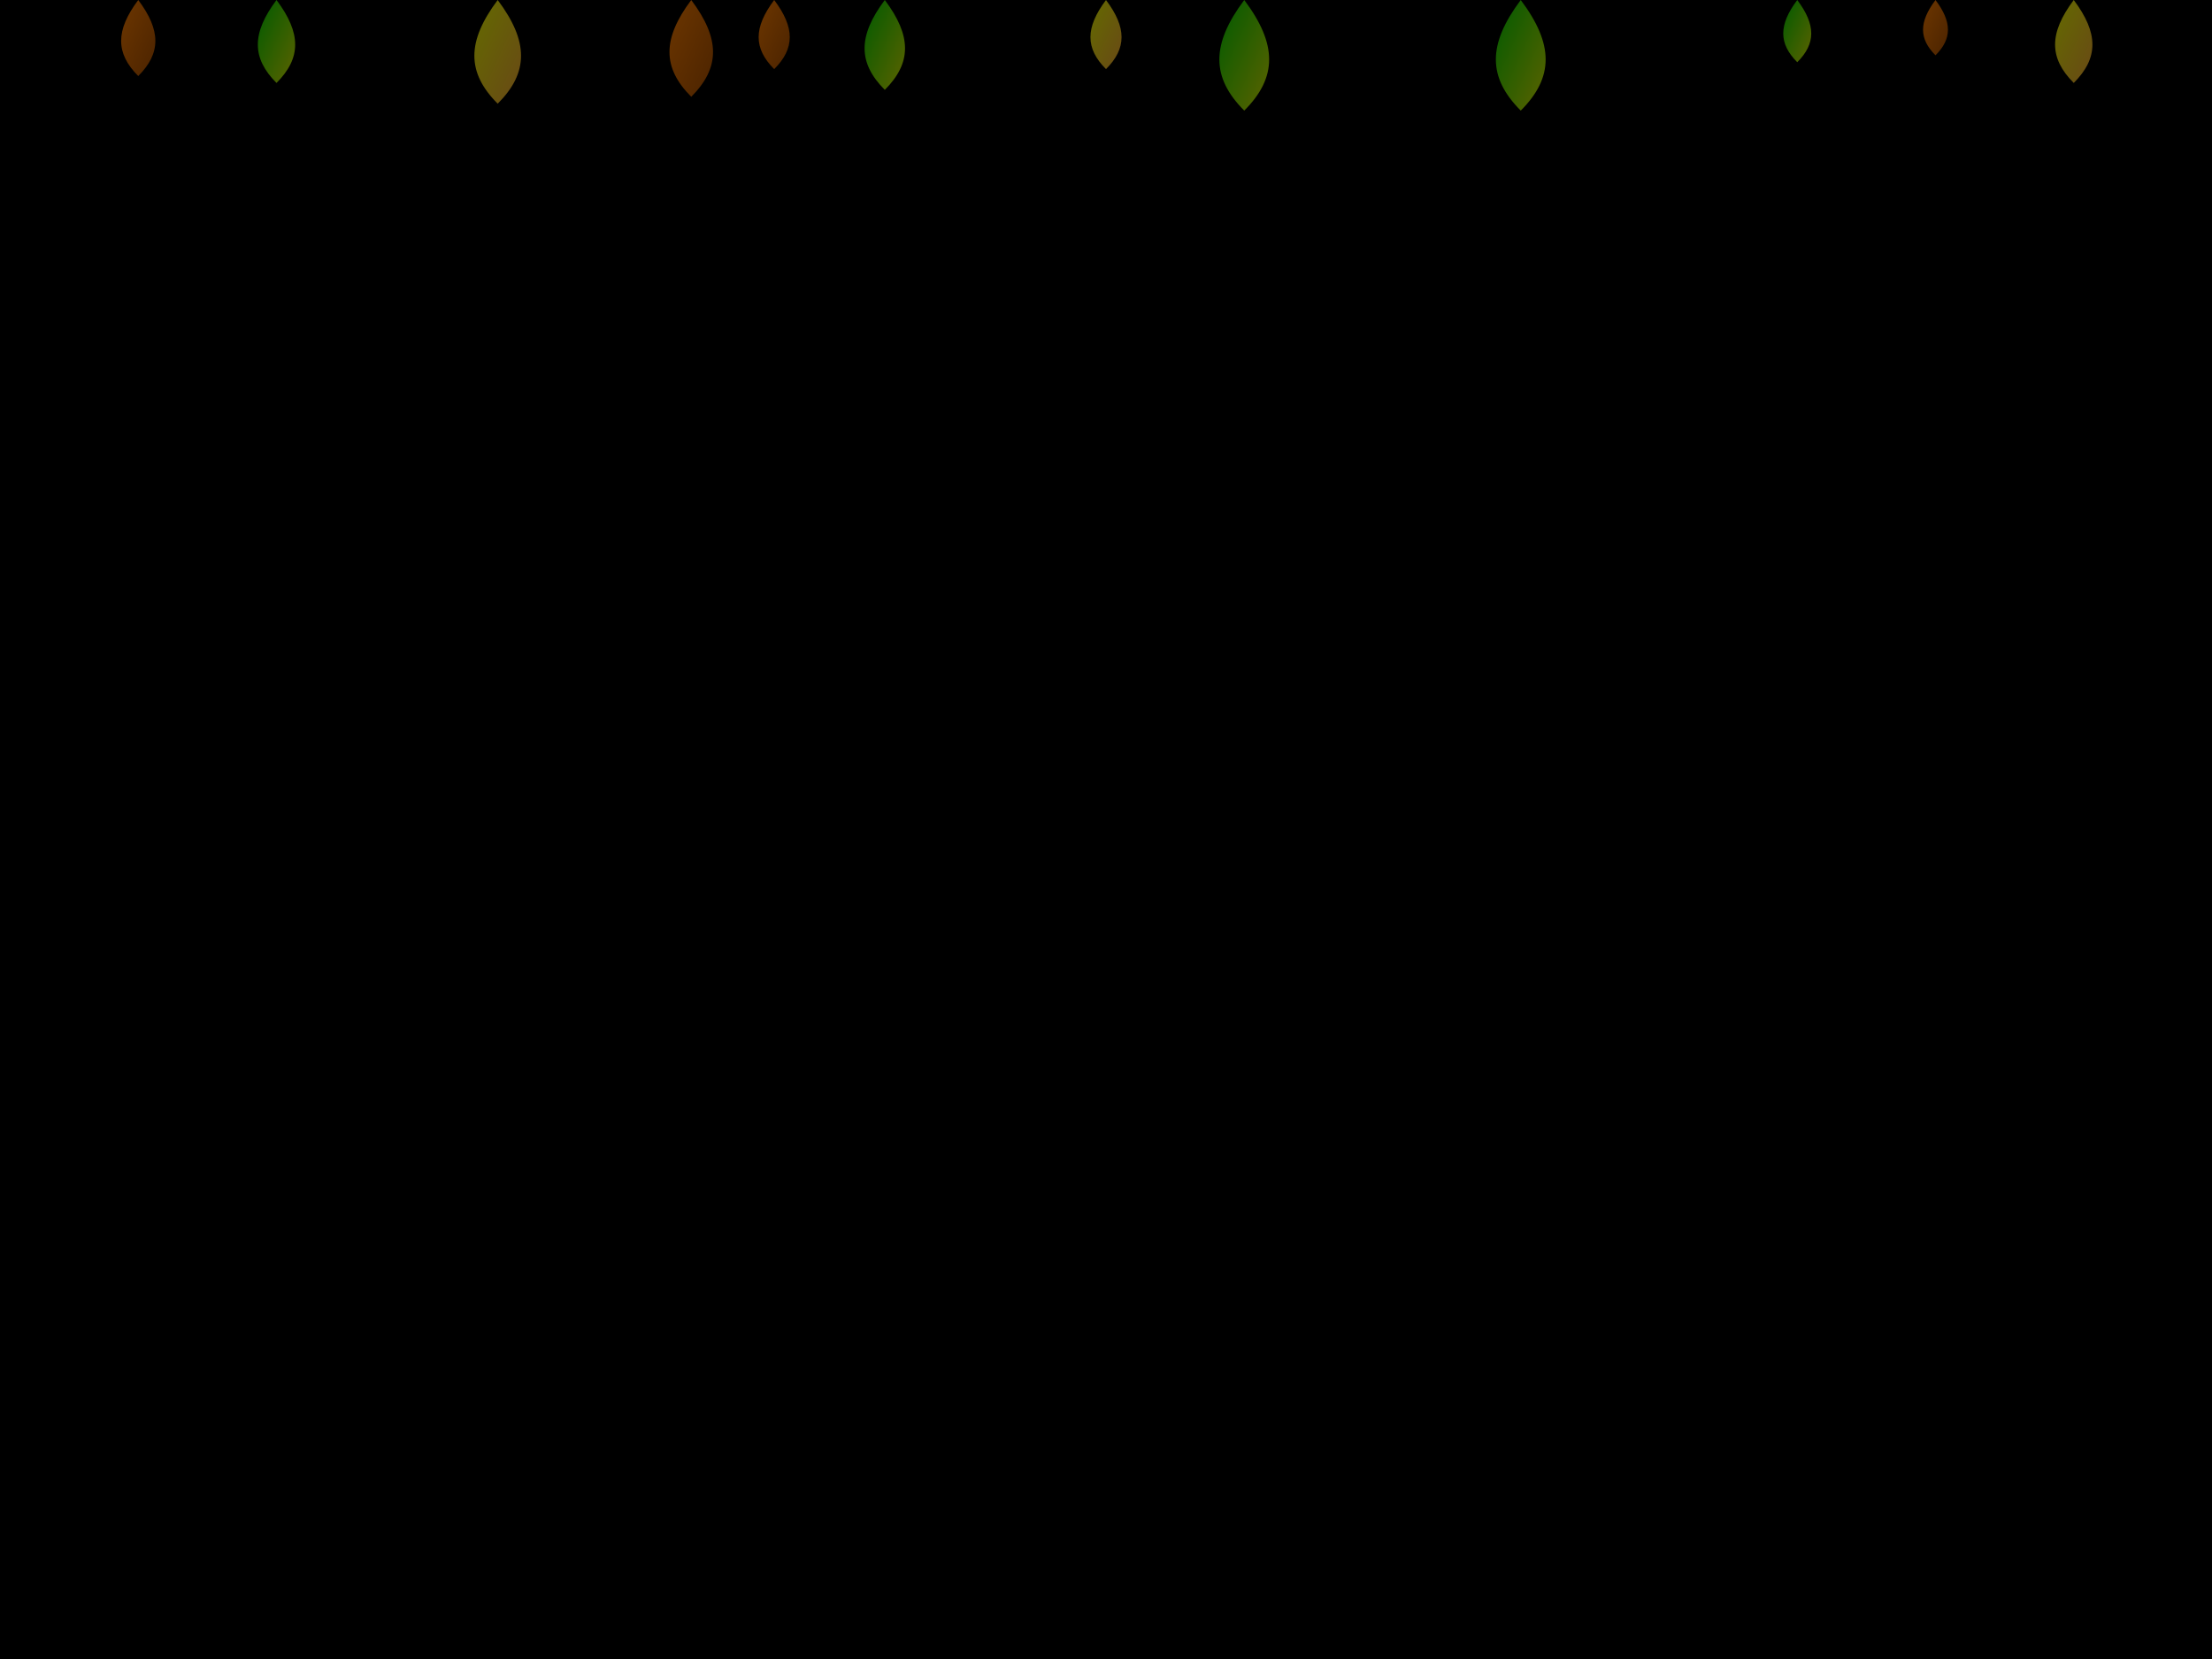
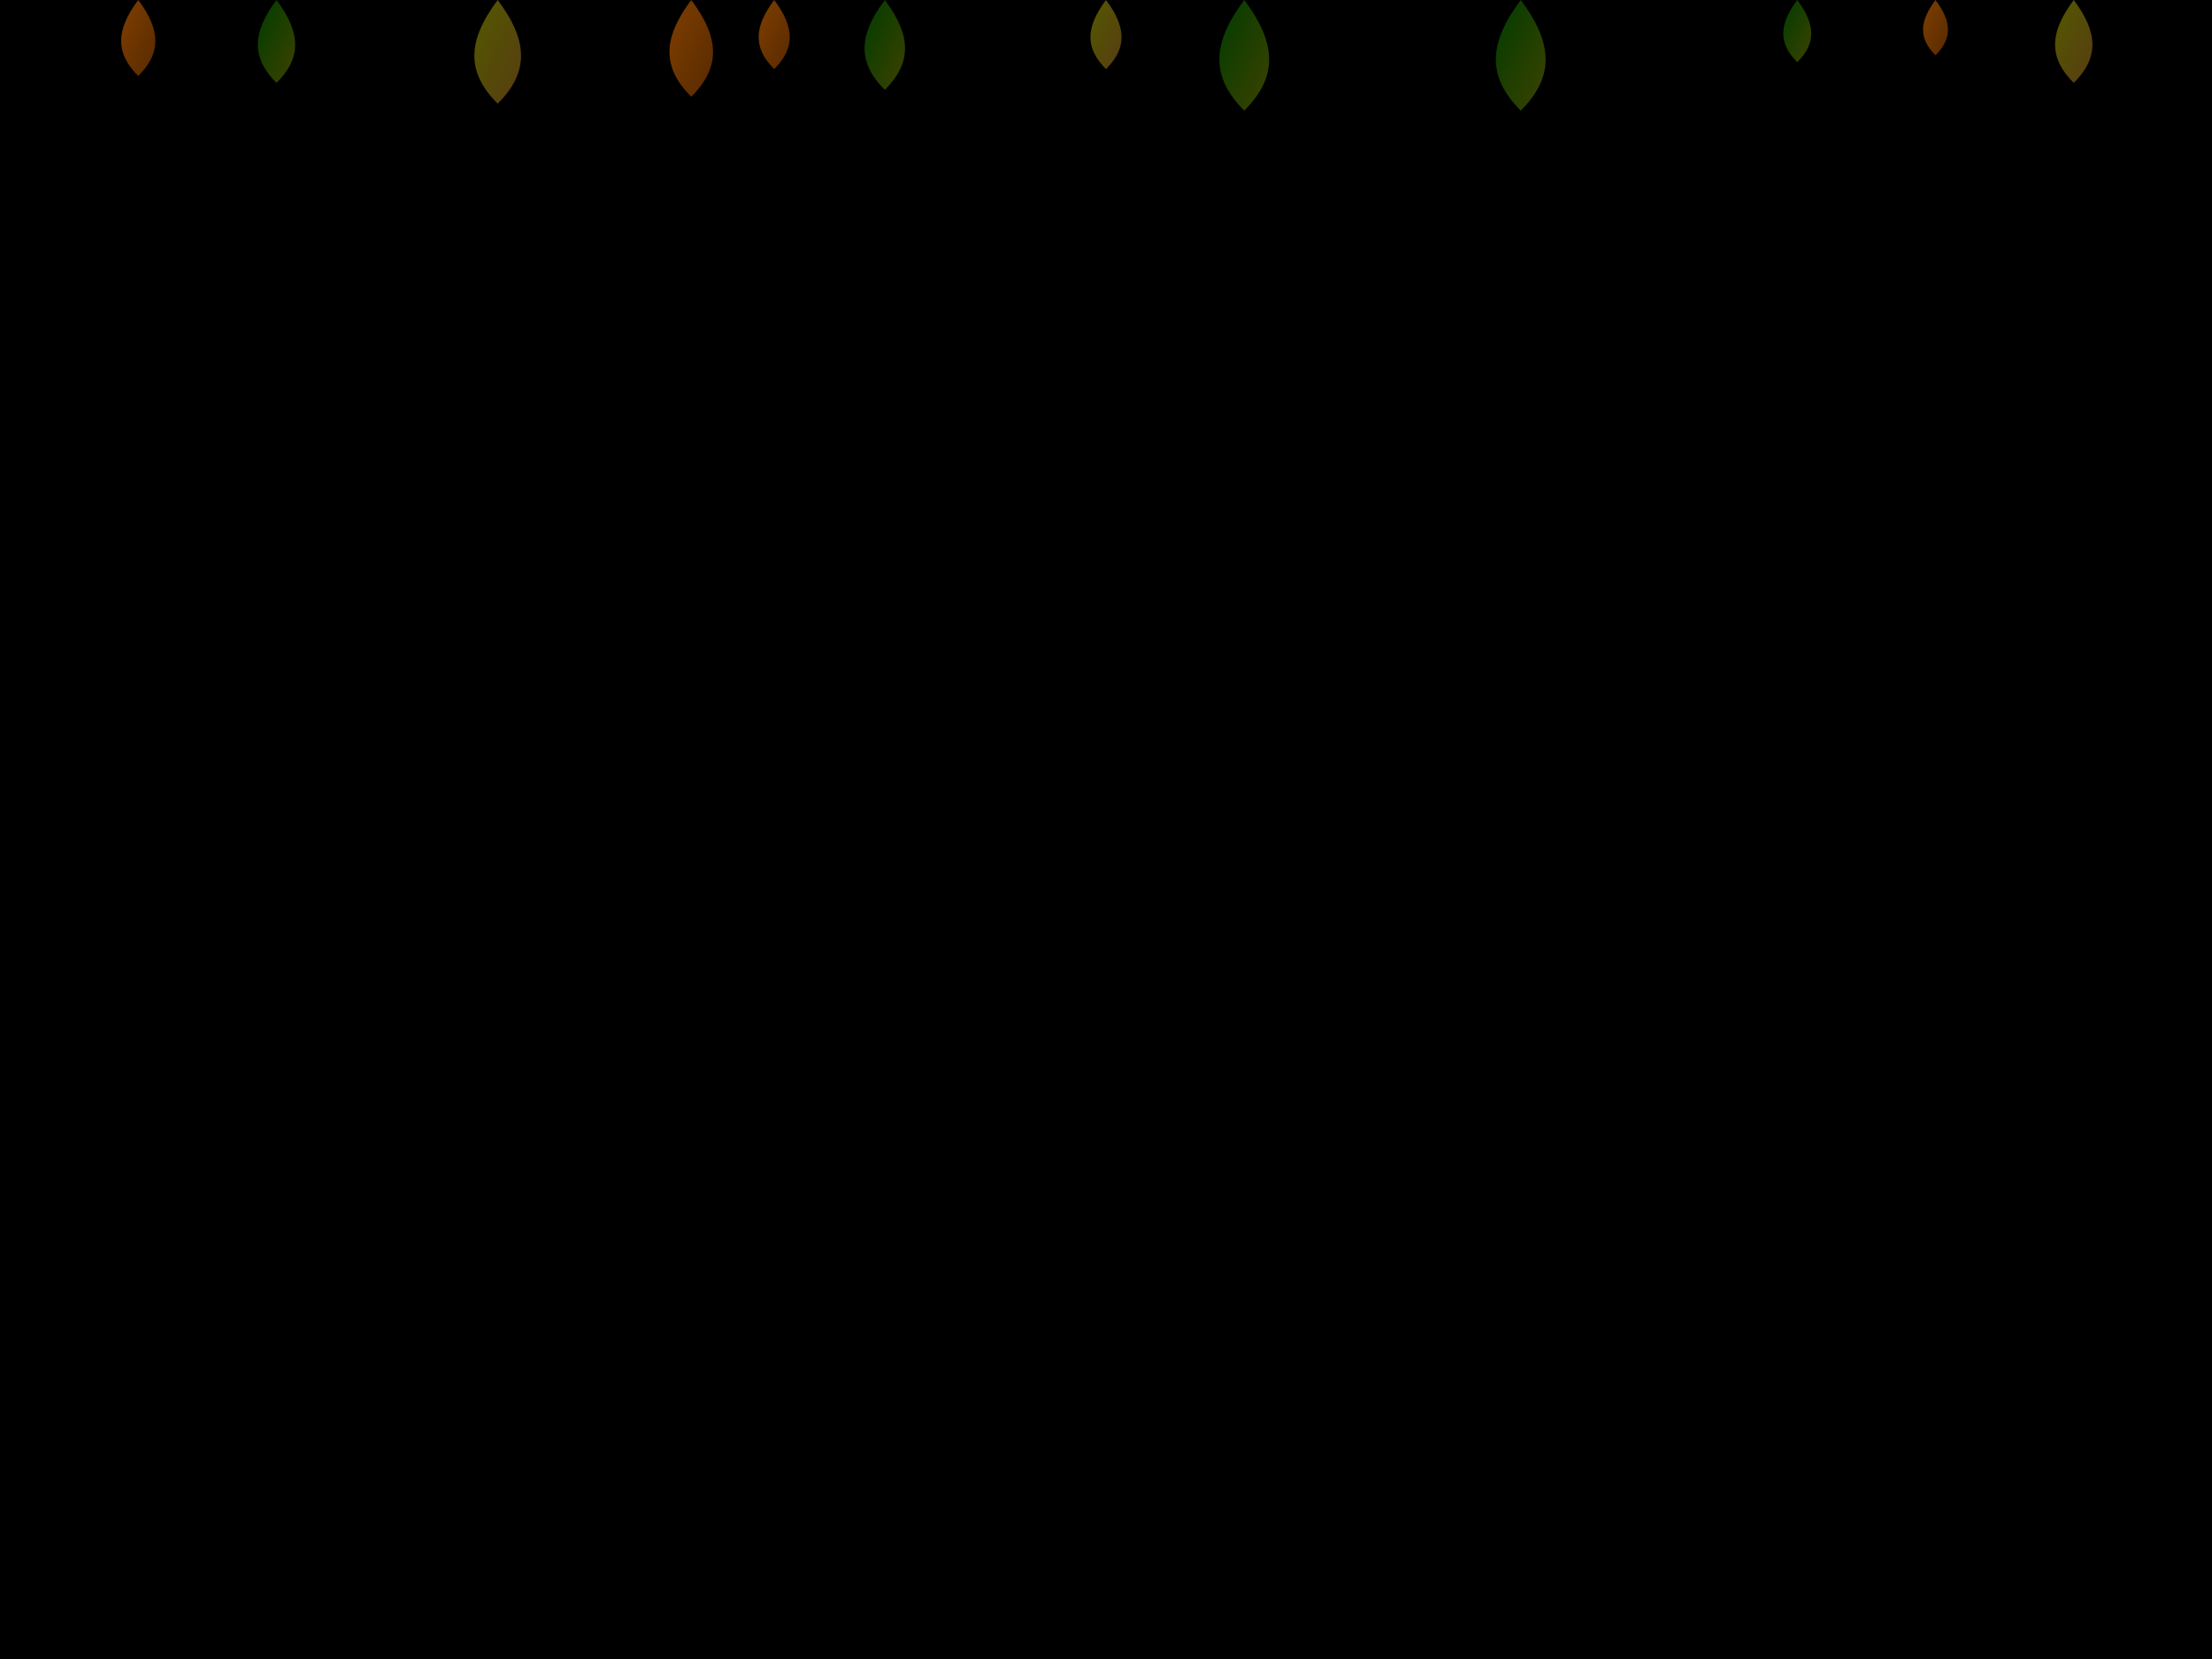
<svg xmlns="http://www.w3.org/2000/svg" width="800" height="600" viewBox="0 0 800 600">
  <defs>
    <path id="leaf-path" d="M0,0 C15,20 15,35 0,50 C-15,35 -15,20 0,0" />
    <linearGradient id="greenLeaf" x1="0" y1="0" x2="1" y2="1">
-       <stop offset="0%" stop-color="#009700" stop-opacity="0.6" />
-       <stop offset="100%" stop-color="#9aa400" stop-opacity="0.6" />
+       <stop offset="0%" stop-color="#009700" stop-opacity="0.4" />
+       <stop offset="100%" stop-color="#9aa400" stop-opacity="0.4" />
    </linearGradient>
    <linearGradient id="orangeLeaf" x1="0" y1="0" x2="1" y2="1">
-       <stop offset="0%" stop-color="#b45a00" stop-opacity="0.6" />
-       <stop offset="100%" stop-color="#7e3b00" stop-opacity="0.6" />
+       <stop offset="0%" stop-color="#b45a00" stop-opacity="0.7" />
+       <stop offset="100%" stop-color="#7e3b00" stop-opacity="0.7" />
    </linearGradient>
    <linearGradient id="yellowLeaf" x1="0" y1="0" x2="1" y2="1">
-       <stop offset="0%" stop-color="#a6b100" stop-opacity="0.6" />
-       <stop offset="100%" stop-color="#af7924" stop-opacity="0.6" />
+       <stop offset="0%" stop-color="#a6b100" stop-opacity="0.5" />
+       <stop offset="100%" stop-color="#af7924" stop-opacity="0.5" />
    </linearGradient>
  </defs>
  <rect width="100%" height="100%" fill="black" />
  <g transform="translate(100, 0) scale(0.6)">
    <use href="#leaf-path" fill="url(#greenLeaf)">
-       <animateTransform begin="-2s" dur="20s" repeatCount="indefinite" attributeName="transform" type="translate" from="0 -50" to="0 1250" />
+       <animateTransform begin="-2s" dur="50s" repeatCount="indefinite" attributeName="transform" type="translate" from="0 -50" to="0 1250" />
      <animateTransform begin="-2s" dur="4s" repeatCount="indefinite" attributeName="transform" type="rotate" values="0; 15; -10; 0" additive="sum" />
      <animateTransform begin="-2s" dur="4s" repeatCount="indefinite" attributeName="transform" type="translate" values="0; -20; 30; 0" additive="sum" />
    </use>
  </g>
  <g transform="translate(250, 0) scale(0.7)">
    <use href="#leaf-path" fill="url(#orangeLeaf)">
-       <animateTransform begin="-0.5s" dur="26s" repeatCount="indefinite" attributeName="transform" type="translate" from="0 -50" to="0 1250" />
-       <animateTransform begin="-0.5s" dur="3s" repeatCount="indefinite" attributeName="transform" type="rotate" values="0; -10; 20; 0" additive="sum" />
-       <animateTransform begin="-0.5s" dur="3s" repeatCount="indefinite" attributeName="transform" type="translate" values="0; 30; -10; 0" additive="sum" />
+       <animateTransform dur="70s" repeatCount="indefinite" attributeName="transform" type="translate" from="0 -50" to="0 1250" />
+       <animateTransform dur="6s" repeatCount="indefinite" attributeName="transform" type="rotate" values="0; -10; 20; 0" additive="sum" />
+       <animateTransform dur="6s" repeatCount="indefinite" attributeName="transform" type="translate" values="0; 30; -10; 0" additive="sum" />
    </use>
  </g>
  <g transform="translate(400, 0) scale(0.5)">
    <use href="#leaf-path" fill="url(#yellowLeaf)">
      <animateTransform begin="-5s" dur="35s" repeatCount="indefinite" attributeName="transform" type="translate" from="0 -50" to="0 1250" />
-       <animateTransform begin="-5s" dur="5s" repeatCount="indefinite" attributeName="transform" type="rotate" values="0; 20; -20; 0" additive="sum" />
-       <animateTransform begin="-5s" dur="5s" repeatCount="indefinite" attributeName="transform" type="translate" values="0; -40; 10; 0" additive="sum" />
+       <animateTransform begin="-5s" dur="10s" repeatCount="indefinite" attributeName="transform" type="rotate" values="0; 20; -20; 0" additive="sum" />
+       <animateTransform begin="-5s" dur="10s" repeatCount="indefinite" attributeName="transform" type="translate" values="0; -40; 10; 0" additive="sum" />
    </use>
  </g>
  <g transform="translate(550, 0) scale(0.8)">
    <use href="#leaf-path" fill="url(#greenLeaf)">
      <animateTransform begin="-9s" dur="24s" repeatCount="indefinite" attributeName="transform" type="translate" from="0 -50" to="0 1250" />
-       <animateTransform begin="-9s" dur="2.5s" repeatCount="indefinite" attributeName="transform" type="rotate" values="0; -5; 10; 0" additive="sum" />
-       <animateTransform begin="-9s" dur="2.5s" repeatCount="indefinite" attributeName="transform" type="translate" values="0; 25; -25; 0" additive="sum" />
+       <animateTransform begin="-9s" dur="5s" repeatCount="indefinite" attributeName="transform" type="rotate" values="0; -5; 10; 0" additive="sum" />
+       <animateTransform begin="-9s" dur="5s" repeatCount="indefinite" attributeName="transform" type="translate" values="0; 25; -25; 0" additive="sum" />
    </use>
  </g>
  <g transform="translate(700, 0) scale(0.4)">
    <use href="#leaf-path" fill="url(#orangeLeaf)">
      <animateTransform begin="-7s" dur="32s" repeatCount="indefinite" attributeName="transform" type="translate" from="0 -50" to="0 1250" />
-       <animateTransform begin="-7s" dur="3.5s" repeatCount="indefinite" attributeName="transform" type="rotate" values="0; 10; -15; 0" additive="sum" />
-       <animateTransform begin="-7s" dur="3.5s" repeatCount="indefinite" attributeName="transform" type="translate" values="0; -15; 35; 0" additive="sum" />
+       <animateTransform begin="-7s" dur="7s" repeatCount="indefinite" attributeName="transform" type="rotate" values="0; 10; -15; 0" additive="sum" />
+       <animateTransform begin="-7s" dur="7s" repeatCount="indefinite" attributeName="transform" type="translate" values="0; -15; 35; 0" additive="sum" />
    </use>
  </g>
  <g transform="translate(320, 0) scale(0.65)">
    <use href="#leaf-path" fill="url(#greenLeaf)">
      <animateTransform begin="-12s" dur="28s" repeatCount="indefinite" attributeName="transform" type="translate" from="0 -50" to="0 1250" />
-       <animateTransform begin="-12s" dur="4.5s" repeatCount="indefinite" attributeName="transform" type="rotate" values="0; 25; -5; 0" additive="sum" />
-       <animateTransform begin="-12s" dur="4.5s" repeatCount="indefinite" attributeName="transform" type="translate" values="0; 10; -40; 0" additive="sum" />
+       <animateTransform begin="-12s" dur="9s" repeatCount="indefinite" attributeName="transform" type="rotate" values="0; 25; -5; 0" additive="sum" />
+       <animateTransform begin="-12s" dur="9s" repeatCount="indefinite" attributeName="transform" type="translate" values="0; 10; -40; 0" additive="sum" />
    </use>
  </g>
  <g transform="translate(50, 0) scale(0.55)">
    <use href="#leaf-path" fill="url(#orangeLeaf)">
      <animateTransform begin="-3s" dur="34s" repeatCount="indefinite" attributeName="transform" type="translate" from="0 -50" to="0 1250" />
-       <animateTransform begin="-3s" dur="3.8s" repeatCount="indefinite" attributeName="transform" type="rotate" values="0; 5; -15; 0" additive="sum" />
-       <animateTransform begin="-3s" dur="3.8s" repeatCount="indefinite" attributeName="transform" type="translate" values="0; -10; 20; 0" additive="sum" />
+       <animateTransform begin="-3s" dur="7.5s" repeatCount="indefinite" attributeName="transform" type="rotate" values="0; 5; -15; 0" additive="sum" />
+       <animateTransform begin="-3s" dur="7.5s" repeatCount="indefinite" attributeName="transform" type="translate" values="0; -10; 20; 0" additive="sum" />
    </use>
  </g>
  <g transform="translate(180, 0) scale(0.75)">
    <use href="#leaf-path" fill="url(#yellowLeaf)">
-       <animateTransform begin="-8s" dur="14s" repeatCount="indefinite" attributeName="transform" type="translate" from="0 -50" to="0 1250" />
-       <animateTransform begin="-8s" dur="2s" repeatCount="indefinite" attributeName="transform" type="rotate" values="0; -15; 5; 0" additive="sum" />
-       <animateTransform begin="-8s" dur="2s" repeatCount="indefinite" attributeName="transform" type="translate" values="0; 30; -20; 0" additive="sum" />
+       <animateTransform dur="25s" repeatCount="indefinite" attributeName="transform" type="translate" from="0 -50" to="0 1250" />
+       <animateTransform dur="4s" repeatCount="indefinite" attributeName="transform" type="rotate" values="0; -15; 5; 0" additive="sum" />
+       <animateTransform dur="4s" repeatCount="indefinite" attributeName="transform" type="translate" values="0; 30; -20; 0" additive="sum" />
    </use>
  </g>
  <g transform="translate(650, 0) scale(0.45)">
    <use href="#leaf-path" fill="url(#greenLeaf)">
      <animateTransform begin="-15s" dur="38s" repeatCount="indefinite" attributeName="transform" type="translate" from="0 -50" to="0 1250" />
-       <animateTransform begin="-15s" dur="4.2s" repeatCount="indefinite" attributeName="transform" type="rotate" values="0; 25; -10; 0" additive="sum" />
-       <animateTransform begin="-15s" dur="4.2s" repeatCount="indefinite" attributeName="transform" type="translate" values="0; -15; 40; 0" additive="sum" />
+       <animateTransform begin="-15s" dur="8s" repeatCount="indefinite" attributeName="transform" type="rotate" values="0; 25; -10; 0" additive="sum" />
+       <animateTransform begin="-15s" dur="8s" repeatCount="indefinite" attributeName="transform" type="translate" values="0; -15; 40; 0" additive="sum" />
    </use>
  </g>
  <g transform="translate(280, 0) scale(0.5)">
    <use href="#leaf-path" fill="url(#orangeLeaf)">
      <animateTransform begin="-10s" dur="26s" repeatCount="indefinite" attributeName="transform" type="translate" from="0 -50" to="0 1250" />
-       <animateTransform begin="-10s" dur="3.5s" repeatCount="indefinite" attributeName="transform" type="rotate" values="0; -5; 15; 0" additive="sum" />
-       <animateTransform begin="-10s" dur="3.5s" repeatCount="indefinite" attributeName="transform" type="translate" values="0; 20; -10; 0" additive="sum" />
+       <animateTransform begin="-10s" dur="7s" repeatCount="indefinite" attributeName="transform" type="rotate" values="0; -5; 15; 0" additive="sum" />
+       <animateTransform begin="-10s" dur="7s" repeatCount="indefinite" attributeName="transform" type="translate" values="0; 20; -10; 0" additive="sum" />
    </use>
  </g>
  <g transform="translate(450, 0) scale(0.8)">
    <use href="#leaf-path" fill="url(#greenLeaf)">
      <animateTransform begin="-6s" dur="28s" repeatCount="indefinite" attributeName="transform" type="translate" from="0 -50" to="0 1250" />
-       <animateTransform begin="-6s" dur="2.8s" repeatCount="indefinite" attributeName="transform" type="rotate" values="0; 10; -5; 0" additive="sum" />
-       <animateTransform begin="-6s" dur="2.8s" repeatCount="indefinite" attributeName="transform" type="translate" values="0; -10; 15; 0" additive="sum" />
+       <animateTransform begin="-6s" dur="5s" repeatCount="indefinite" attributeName="transform" type="rotate" values="0; 10; -5; 0" additive="sum" />
+       <animateTransform begin="-6s" dur="5s" repeatCount="indefinite" attributeName="transform" type="translate" values="0; -10; 15; 0" additive="sum" />
    </use>
  </g>
  <g transform="translate(750, 0) scale(0.6)">
    <use href="#leaf-path" fill="url(#yellowLeaf)">
-       <animateTransform begin="-14s" dur="42s" repeatCount="indefinite" attributeName="transform" type="translate" from="0 -50" to="0 1250" />
-       <animateTransform begin="-14s" dur="5s" repeatCount="indefinite" attributeName="transform" type="rotate" values="0; 5; -20; 0" additive="sum" />
-       <animateTransform begin="-14s" dur="5s" repeatCount="indefinite" attributeName="transform" type="translate" values="0; 25; -30; 0" additive="sum" />
+       <animateTransform begin="-14s" dur="84s" repeatCount="indefinite" attributeName="transform" type="translate" from="0 -50" to="0 1250" />
+       <animateTransform begin="-14s" dur="10s" repeatCount="indefinite" attributeName="transform" type="rotate" values="0; 5; -20; 0" additive="sum" />
+       <animateTransform begin="-14s" dur="10s" repeatCount="indefinite" attributeName="transform" type="translate" values="0; 25; -30; 0" additive="sum" />
    </use>
  </g>
</svg>
